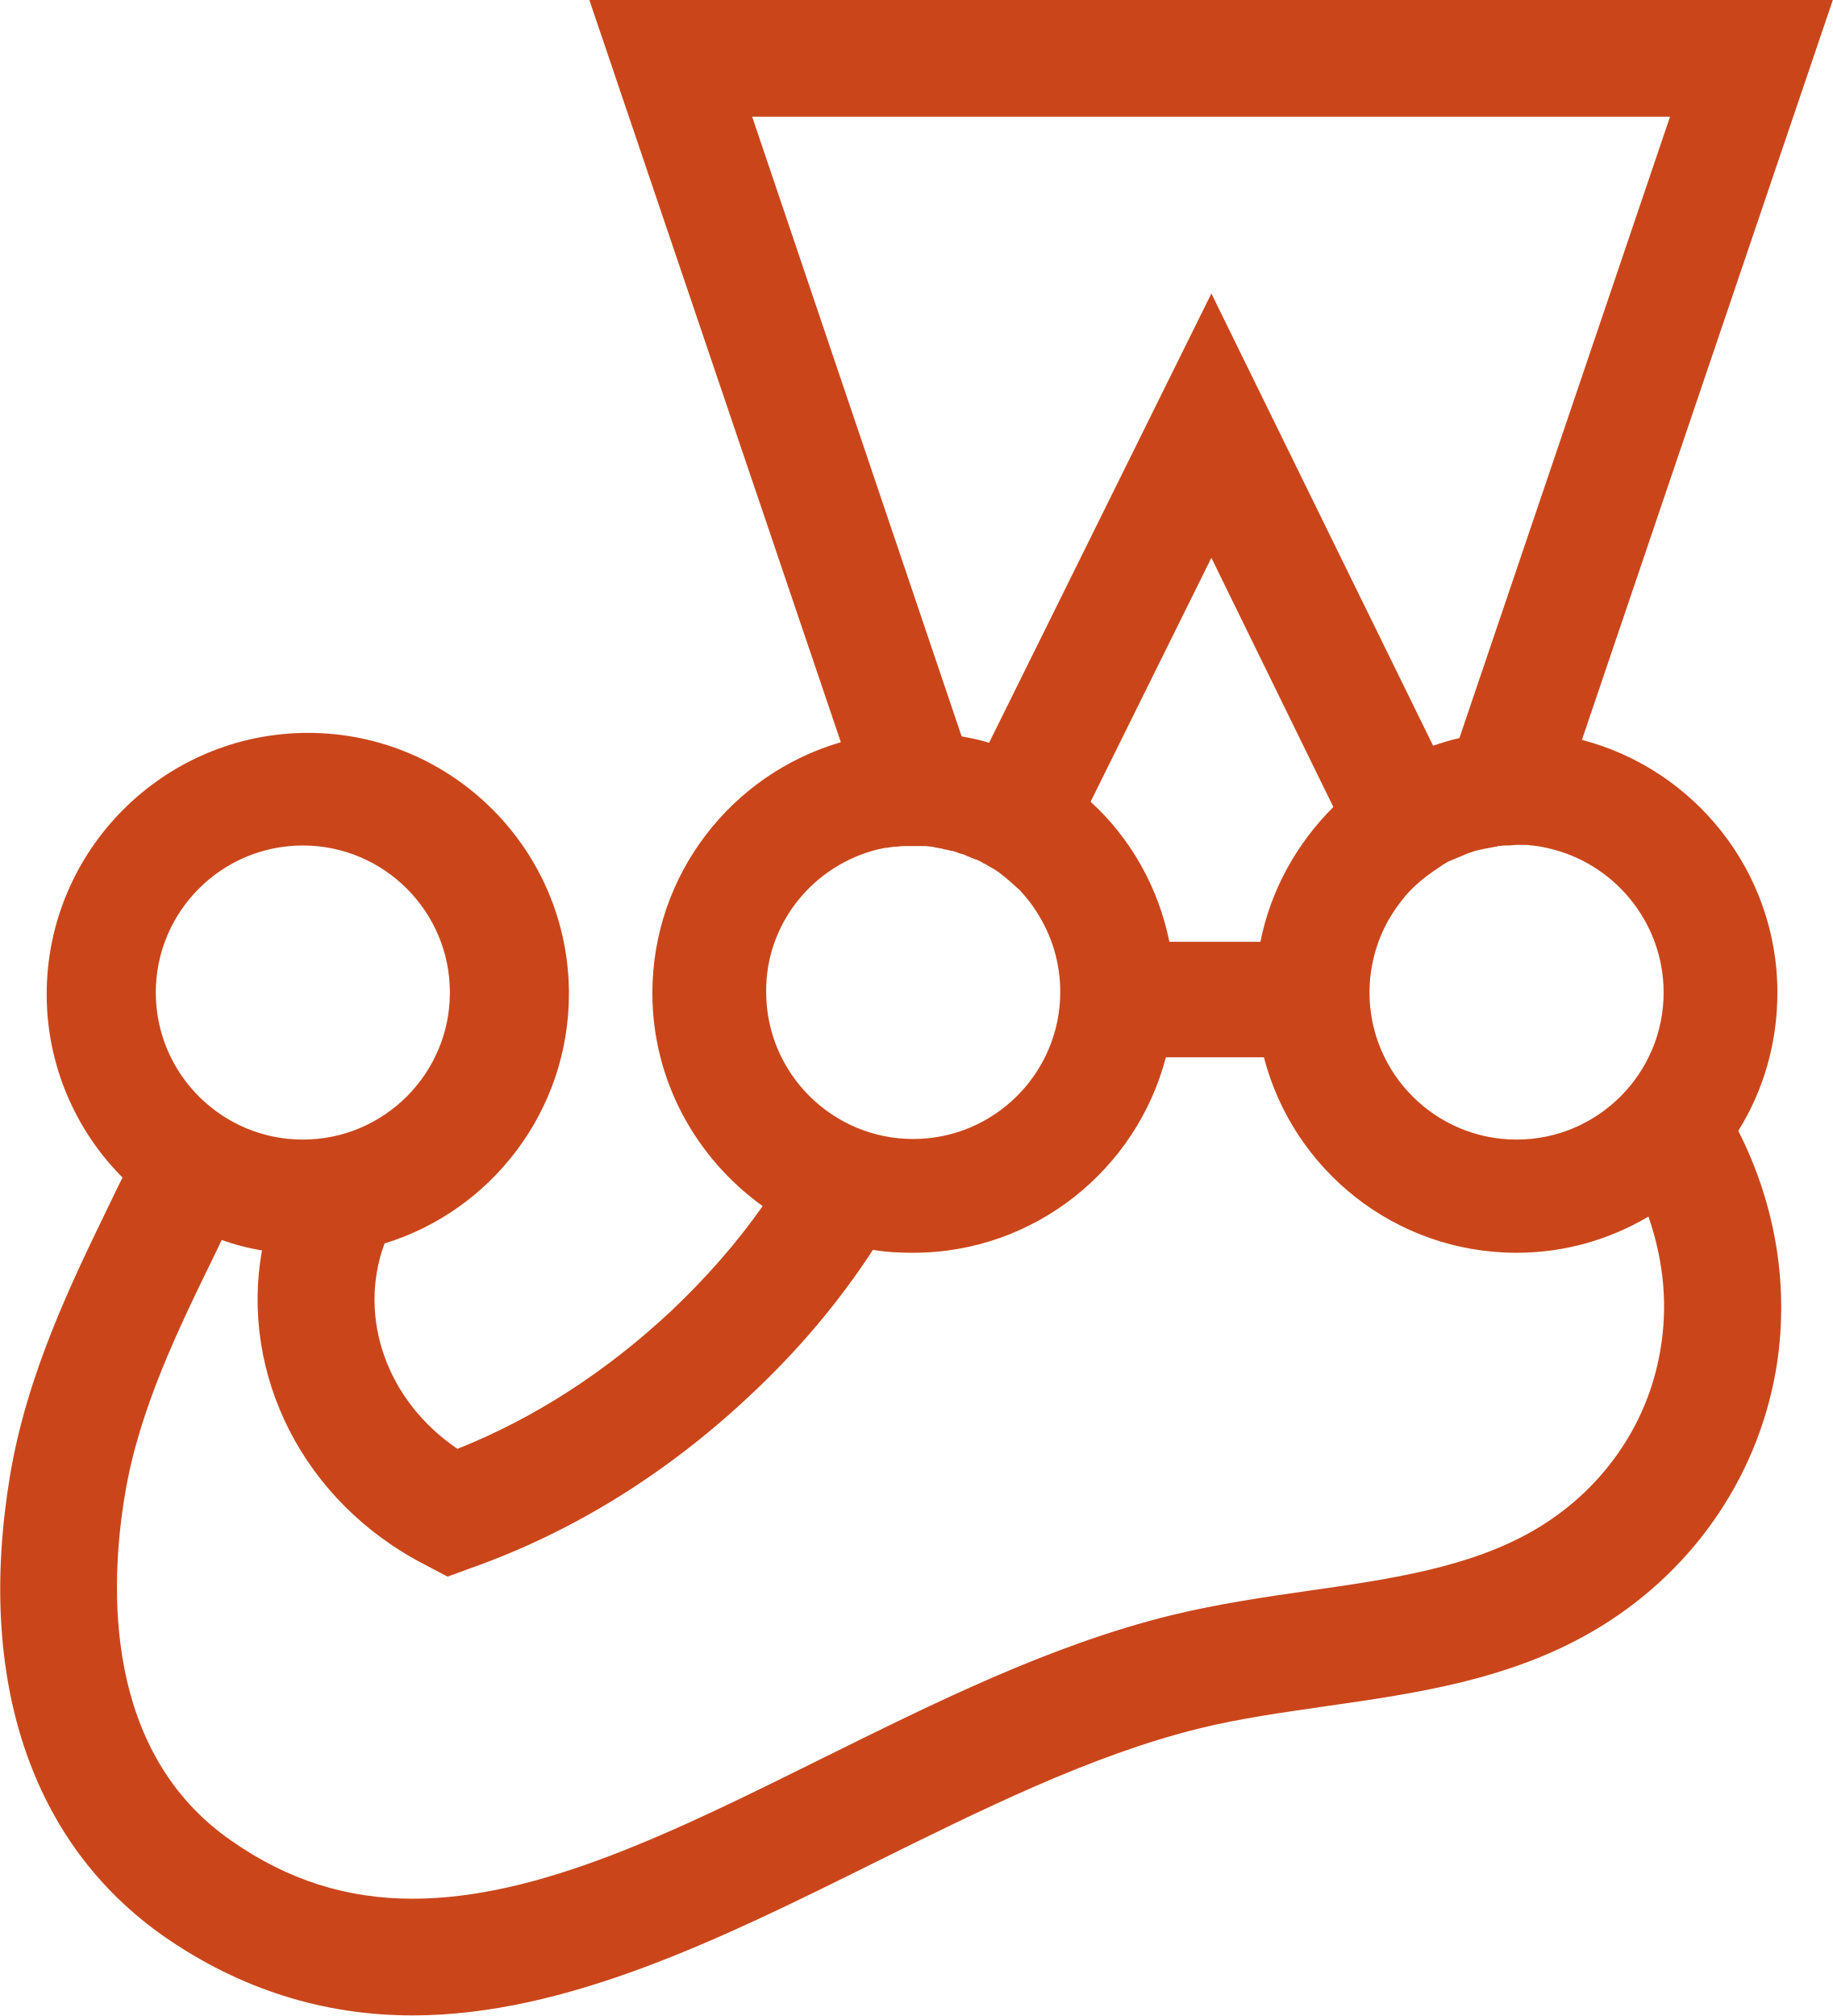
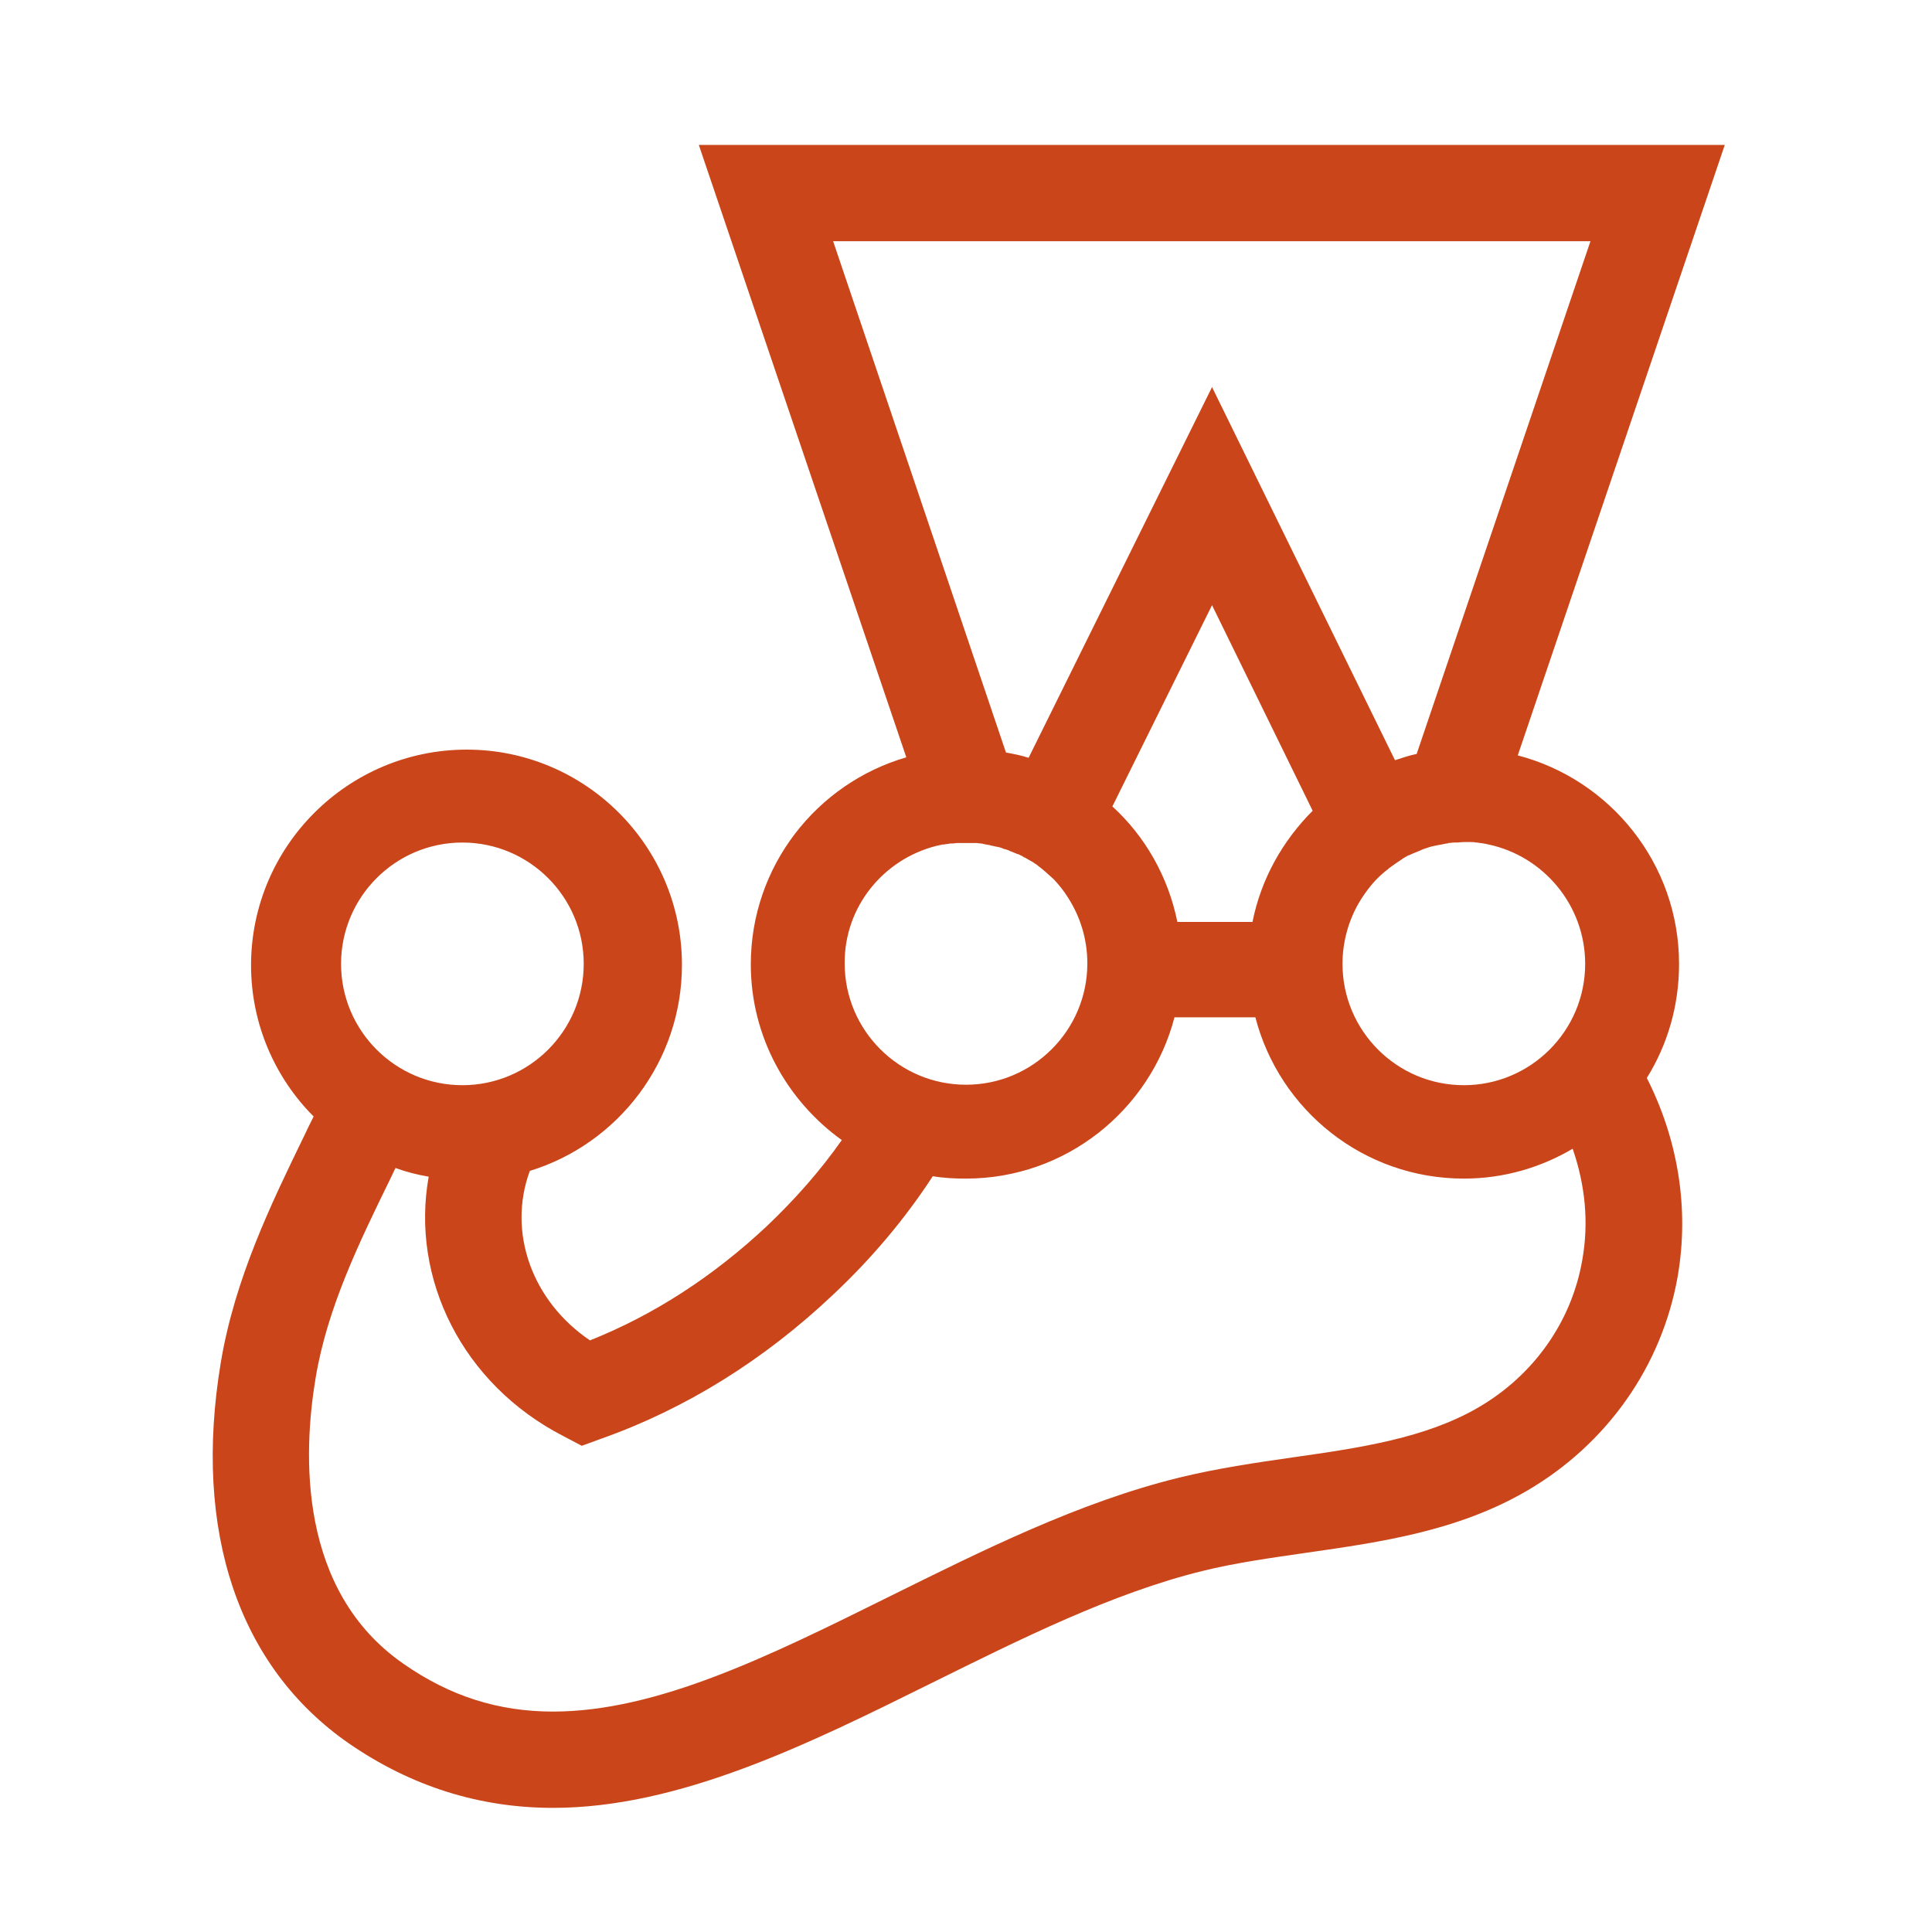
- <svg xmlns="http://www.w3.org/2000/svg" version="1.1" id="Layer_8" x="0" y="0" viewBox="0 0 314.1 345.5" enable-background="new 0 0 314.1 345.5" xml:space="preserve">
-   <path fill="none" d="M207.6 95.6l-20.7 41.8c6.8 6.3 11.6 14.6 13.5 24l15.6 0c1.8-8.9 6.2-16.9 12.5-23.1L207.6 95.6z" />
-   <path fill="none" d="M169.5 127.3l38.1-77 38 77.5c1.5-0.5 3-0.9 4.5-1.3L286.2 20H128.9l36 106.2C166.4 126.5 168 126.9 169.5 127.3z" />
-   <path fill="none" d="M156.4 195.4c13.9 0 25.2-11.3 25.2-25.2 0-5.1-1.5-9.8-4.1-13.8 -0.8-1.3-1.8-2.5-2.8-3.6 0 0-0.1-0.1-0.1-0.1 -1-1.1-2.2-2.1-3.4-2.9 0 0-0.1-0.1-0.1-0.1 -0.3-0.2-0.7-0.5-1.1-0.7 -0.1 0-0.1-0.1-0.2-0.1 -0.4-0.2-0.8-0.5-1.2-0.7 0 0 0 0-0.1 0 -0.4-0.2-0.9-0.5-1.3-0.7 0 0-0.1 0-0.1 0 -0.4-0.2-0.8-0.4-1.2-0.5 -0.1 0-0.2-0.1-0.3-0.1 -0.3-0.1-0.7-0.3-1-0.4 -0.1 0-0.2-0.1-0.4-0.1 -0.4-0.1-0.8-0.3-1.2-0.4 -0.1 0-0.1 0-0.1 0 -0.5-0.1-0.9-0.2-1.4-0.3 -0.1 0-0.2 0-0.4-0.1 -0.4-0.1-0.7-0.1-1.1-0.2 -0.2 0-0.3 0-0.5-0.1 -0.3 0-0.7-0.1-1-0.1 -0.2 0-0.3 0-0.5 0 -0.5 0-1 0-1.5 0 -0.5 0-1 0-1.5 0 -0.1 0-0.3 0-0.4 0 -0.4 0-0.7 0.1-1.1 0.1 -0.1 0-0.2 0-0.4 0 -0.4 0.1-0.8 0.1-1.2 0.2 -0.1 0-0.2 0-0.3 0 -0.5 0.1-0.9 0.2-1.4 0.3 -11 2.7-19.2 12.7-19.2 24.5C131.2 184 142.5 195.4 156.4 195.4z" />
-   <path fill="none" d="M262.4 145c-0.1 0-0.1 0-0.2 0 -0.4 0-0.7-0.1-1.1-0.1 -0.4 0-0.8 0-1.3 0 -0.5 0-1 0-1.6 0.1 -0.2 0-0.3 0-0.5 0 -0.4 0-0.8 0.1-1.2 0.1 -0.1 0-0.3 0-0.4 0.1 -0.5 0.1-1 0.2-1.5 0.3 0 0-0.1 0-0.1 0 -0.5 0.1-0.9 0.2-1.4 0.3 -0.1 0-0.3 0.1-0.4 0.1 -0.4 0.1-0.8 0.2-1.2 0.4 -0.1 0-0.2 0.1-0.3 0.1 -0.5 0.2-1 0.4-1.4 0.6 0 0 0 0 0 0 -0.5 0.2-0.9 0.4-1.4 0.6 -0.1 0-0.2 0.1-0.3 0.1 -0.4 0.2-0.8 0.4-1.2 0.7 0 0-0.1 0-0.1 0.1 -0.9 0.5-1.8 1.1-2.6 1.8 0 0-0.1 0.1-0.1 0.1 -1.3 1-2.4 2.1-3.5 3.3 0 0 0 0 0 0 -1.1 1.2-2 2.6-2.8 4 -2.1 3.7-3.3 8-3.3 12.5 0 13.9 11.3 25.2 25.2 25.2 13.9 0 25.2-11.3 25.2-25.2 0-12.2-8.8-22.5-20.3-24.8C264 145.2 263.2 145.1 262.4 145z" />
-   <path fill="none" d="M51.9 195.4c13.9 0 25.2-11.3 25.2-25.2s-11.3-25.2-25.2-25.2 -25.2 11.3-25.2 25.2S38 195.4 51.9 195.4z" />
-   <path fill="none" d="M259.9 214.9c-20.8 0-38.3-14.3-43.3-33.5l-16.8 0c-5 19.2-22.5 33.5-43.3 33.5 -2.4 0-4.7-0.2-6.9-0.5 -5.8 8.9-12.7 17.1-20.8 24.7 -14.3 13.5-30.5 23.5-48 29.8l-4.1 1.5 -3.8-2c-21-10.8-31.8-32.7-28-53.9 -2.4-0.4-4.7-1-6.9-1.8 -0.4 0.7-0.7 1.5-1.1 2.3 -6.4 13.2-13.1 26.8-15.5 41.4 -2.6 15.6-3.7 44.1 18.3 59.3 9.6 6.6 19.7 9.9 31 9.9 21.7 0 45.1-11.6 69.9-23.9 19.4-9.6 39.4-19.6 60.2-24.7 7.9-1.9 15.9-3.1 23.6-4.2 14.1-2 27.5-4 38.4-10.3 11.6-6.7 19.5-17.9 21.7-30.7 1.4-7.8 0.6-15.7-2-23C275.9 212.6 268.2 214.9 259.9 214.9z" />
-   <path fill="#CA461A" d="M304.6 170.1c0-20.8-14.3-38.3-33.5-43.3L314.1 0H101l43.1 127.2c-18.6 5.4-32.3 22.6-32.3 43 0 15 7.5 28.3 18.9 36.5 -4.5 6.4-9.7 12.3-15.6 17.9C104 235 91.7 243 78.4 248.3c-12-8.1-17.2-22.4-12.5-35.2 18.3-5.6 31.6-22.7 31.6-42.8 0-24.7-20.1-44.7-44.7-44.7C28.1 125.6 8 145.7 8 170.4c0 12.2 5 23.4 13 31.4 -0.7 1.4-1.4 2.8-2.1 4.3C12.2 219.9 4.6 235.5 1.7 253c-5.8 35 3.7 63.1 26.6 79 12.9 8.9 27.1 13.4 42.4 13.4 26.3 0 53-13.2 78.8-26 18.4-9.1 37.4-18.6 56.1-23.2 6.9-1.7 14.1-2.7 21.7-3.8 15.4-2.2 31.3-4.5 45.6-12.8 16.7-9.7 28.1-25.9 31.4-44.5 2.5-14.3 0-28.7-6.4-41.3C302.2 186.9 304.6 178.8 304.6 170.1zM285.1 170.1c0 13.9-11.3 25.2-25.2 25.2 -13.9 0-25.2-11.3-25.2-25.2 0-4.5 1.2-8.8 3.3-12.5 0.8-1.4 1.8-2.8 2.8-4 0 0 0 0 0 0 1-1.2 2.2-2.3 3.5-3.3 0 0 0.1-0.1 0.1-0.1 0.8-0.6 1.7-1.2 2.6-1.8 0 0 0.1 0 0.1-0.1 0.4-0.2 0.8-0.5 1.2-0.7 0.1 0 0.2-0.1 0.3-0.1 0.4-0.2 0.9-0.4 1.4-0.6 0 0 0 0 0 0 0.5-0.2 1-0.4 1.4-0.6 0.1 0 0.2-0.1 0.3-0.1 0.4-0.1 0.8-0.3 1.2-0.4 0.1 0 0.3-0.1 0.4-0.1 0.5-0.1 0.9-0.2 1.4-0.3 0 0 0.1 0 0.1 0 0.5-0.1 1-0.2 1.5-0.3 0.1 0 0.3 0 0.4-0.1 0.4 0 0.8-0.1 1.2-0.1 0.2 0 0.3 0 0.5 0 0.5 0 1-0.1 1.6-0.1 0.4 0 0.8 0 1.3 0 0.4 0 0.7 0 1.1 0.1 0.1 0 0.1 0 0.2 0 0.8 0.1 1.6 0.2 2.4 0.4C276.4 147.7 285.1 157.9 285.1 170.1zM128.9 20h157.3l-36.1 106.5c-1.5 0.3-3 0.8-4.5 1.3l-38-77.5 -38.1 77c-1.5-0.5-3.1-0.8-4.7-1.1L128.9 20zM200.4 161.4c-1.9-9.4-6.7-17.8-13.5-24l20.7-41.8 20.9 42.7c-6.2 6.2-10.7 14.1-12.5 23.1L200.4 161.4zM150.3 145.6c0.5-0.1 0.9-0.2 1.4-0.3 0.1 0 0.2 0 0.3 0 0.4-0.1 0.8-0.1 1.2-0.2 0.1 0 0.2 0 0.4 0 0.4 0 0.7-0.1 1.1-0.1 0.1 0 0.3 0 0.4 0 0.5 0 1 0 1.5 0 0.5 0 1 0 1.5 0 0.2 0 0.3 0 0.5 0 0.4 0 0.7 0.1 1 0.1 0.2 0 0.3 0 0.5 0.1 0.4 0.1 0.7 0.1 1.1 0.2 0.1 0 0.2 0 0.4 0.1 0.5 0.1 1 0.2 1.4 0.3 0.1 0 0.1 0 0.1 0 0.4 0.1 0.8 0.2 1.2 0.4 0.1 0 0.2 0.1 0.4 0.1 0.3 0.1 0.7 0.2 1 0.4 0.1 0 0.2 0.1 0.3 0.1 0.4 0.2 0.8 0.3 1.2 0.5 0 0 0.1 0 0.1 0 0.5 0.2 0.9 0.4 1.3 0.7 0 0 0 0 0.1 0 0.4 0.2 0.8 0.5 1.2 0.7 0.1 0 0.1 0.1 0.2 0.1 0.4 0.2 0.7 0.5 1.1 0.7 0 0 0.1 0.1 0.1 0.1 1.2 0.9 2.3 1.9 3.4 2.9 0 0 0.1 0.1 0.1 0.1 1 1.1 2 2.3 2.8 3.6 2.6 4 4.1 8.7 4.1 13.8 0 13.9-11.3 25.2-25.2 25.2s-25.2-11.3-25.2-25.2C131.2 158.3 139.3 148.4 150.3 145.6zM51.9 144.9c13.9 0 25.2 11.3 25.2 25.2s-11.3 25.2-25.2 25.2S26.7 184 26.7 170.1 38 144.9 51.9 144.9zM284.5 231.6c-2.2 12.8-10.1 24-21.7 30.7 -10.9 6.3-24.3 8.3-38.4 10.3 -7.7 1.1-15.8 2.3-23.6 4.2 -20.8 5.1-40.8 15.1-60.2 24.7 -24.8 12.3-48.2 23.9-69.9 23.9 -11.3 0-21.4-3.2-31-9.9 -22-15.2-20.9-43.7-18.3-59.3 2.4-14.6 9.1-28.3 15.5-41.4 0.4-0.8 0.7-1.5 1.1-2.3 2.2 0.8 4.5 1.4 6.9 1.8 -3.8 21.2 7 43.1 28 53.9l3.8 2 4.1-1.5c17.5-6.2 33.7-16.3 48-29.8 8.1-7.6 15-15.8 20.8-24.7 2.3 0.4 4.6 0.5 6.9 0.5 20.8 0 38.3-14.3 43.3-33.5l16.8 0c5 19.3 22.5 33.5 43.3 33.5 8.3 0 16-2.3 22.6-6.2C285.1 216 285.9 223.8 284.5 231.6z" />
+ <svg xmlns="http://www.w3.org/2000/svg" width="400" height="400">
+   <g>
+     <rect fill="none" id="canvas_background" height="402" width="402" y="-1" x="-1" />
+   </g>
+   <g>
+     <path id="svg_1" d="m207.6,95.6l-20.7,41.8c6.8,6.3 11.6,14.6 13.5,24l15.6,0c1.8,-8.9 6.2,-16.9 12.5,-23.1l-20.9,-42.7z" fill="none" />
+     <path id="svg_2" d="m169.5,127.3l38.1,-77l38,77.5c1.5,-0.5 3,-0.9 4.5,-1.3l36.1,-106.5l-157.3,0l36,106.2c1.5,0.3 3.1,0.7 4.6,1.1z" fill="none" />
+     <path id="svg_3" d="m156.4,195.4c13.9,0 25.2,-11.3 25.2,-25.2c0,-5.1 -1.5,-9.8 -4.1,-13.8c-0.8,-1.3 -1.8,-2.5 -2.8,-3.6c0,0 -0.1,-0.1 -0.1,-0.1c-1,-1.1 -2.2,-2.1 -3.4,-2.9c0,0 -0.1,-0.1 -0.1,-0.1c-0.3,-0.2 -0.7,-0.5 -1.1,-0.7c-0.1,0 -0.1,-0.1 -0.2,-0.1c-0.4,-0.2 -0.8,-0.5 -1.2,-0.7c0,0 0,0 -0.1,0c-0.4,-0.2 -0.9,-0.5 -1.3,-0.7c0,0 -0.1,0 -0.1,0c-0.4,-0.2 -0.8,-0.4 -1.2,-0.5c-0.1,0 -0.2,-0.1 -0.3,-0.1c-0.3,-0.1 -0.7,-0.3 -1,-0.4c-0.1,0 -0.2,-0.1 -0.4,-0.1c-0.4,-0.1 -0.8,-0.3 -1.2,-0.4c-0.1,0 -0.1,0 -0.1,0c-0.5,-0.1 -0.9,-0.2 -1.4,-0.3c-0.1,0 -0.2,0 -0.4,-0.1c-0.4,-0.1 -0.7,-0.1 -1.1,-0.2c-0.2,0 -0.3,0 -0.5,-0.1c-0.3,0 -0.7,-0.1 -1,-0.1c-0.2,0 -0.3,0 -0.5,0c-0.5,0 -1,0 -1.5,0c-0.5,0 -1,0 -1.5,0c-0.1,0 -0.3,0 -0.4,0c-0.4,0 -0.7,0.1 -1.1,0.1c-0.1,0 -0.2,0 -0.4,0c-0.4,0.1 -0.8,0.1 -1.2,0.2c-0.1,0 -0.2,0 -0.3,0c-0.5,0.1 -0.9,0.2 -1.4,0.3c-11,2.7 -19.2,12.7 -19.2,24.5c0.2,13.7 11.5,25.1 25.4,25.1z" fill="none" />
+     <path id="svg_4" d="m262.4,145c-0.1,0 -0.1,0 -0.2,0c-0.4,0 -0.7,-0.1 -1.1,-0.1c-0.4,0 -0.8,0 -1.3,0c-0.5,0 -1,0 -1.6,0.1c-0.2,0 -0.3,0 -0.5,0c-0.4,0 -0.8,0.1 -1.2,0.1c-0.1,0 -0.3,0 -0.4,0.1c-0.5,0.1 -1,0.2 -1.5,0.3c0,0 -0.1,0 -0.1,0c-0.5,0.1 -0.9,0.2 -1.4,0.3c-0.1,0 -0.3,0.1 -0.4,0.1c-0.4,0.1 -0.8,0.2 -1.2,0.4c-0.1,0 -0.2,0.1 -0.3,0.1c-0.5,0.2 -1,0.4 -1.4,0.6c0,0 0,0 0,0c-0.5,0.2 -0.9,0.4 -1.4,0.6c-0.1,0 -0.2,0.1 -0.3,0.1c-0.4,0.2 -0.8,0.4 -1.2,0.7c0,0 -0.1,0 -0.1,0.1c-0.9,0.5 -1.8,1.1 -2.6,1.8c0,0 -0.1,0.1 -0.1,0.1c-1.3,1 -2.4,2.1 -3.5,3.3c0,0 0,0 0,0c-1.1,1.2 -2,2.6 -2.8,4c-2.1,3.7 -3.3,8 -3.3,12.5c0,13.9 11.3,25.2 25.2,25.2c13.9,0 25.2,-11.3 25.2,-25.2c0,-12.2 -8.8,-22.5 -20.3,-24.8c-0.6,-0.2 -1.4,-0.3 -2.2,-0.4z" fill="none" />
+     <path id="svg_5" d="m51.9,195.4c13.9,0 25.2,-11.3 25.2,-25.2s-11.3,-25.2 -25.2,-25.2s-25.2,11.3 -25.2,25.2s11.3,25.2 25.2,25.2z" fill="none" />
+     <path id="svg_6" d="m259.9,214.9c-20.8,0 -38.3,-14.3 -43.3,-33.5l-16.8,0c-5,19.2 -22.5,33.5 -43.3,33.5c-2.4,0 -4.7,-0.2 -6.9,-0.5c-5.8,8.9 -12.7,17.1 -20.8,24.7c-14.3,13.5 -30.5,23.5 -48,29.8l-4.1,1.5l-3.8,-2c-21,-10.8 -31.8,-32.7 -28,-53.9c-2.4,-0.4 -4.7,-1 -6.9,-1.8c-0.4,0.7 -0.7,1.5 -1.1,2.3c-6.4,13.2 -13.1,26.8 -15.5,41.4c-2.6,15.6 -3.7,44.1 18.3,59.3c9.6,6.6 19.7,9.9 31,9.9c21.7,0 45.1,-11.6 69.9,-23.9c19.4,-9.6 39.4,-19.6 60.2,-24.7c7.9,-1.9 15.9,-3.1 23.6,-4.2c14.1,-2 27.5,-4 38.4,-10.3c11.6,-6.7 19.5,-17.9 21.7,-30.7c1.4,-7.8 0.6,-15.7 -2,-23c-6.6,3.8 -14.3,6.1 -22.6,6.1z" fill="none" />
+     <path stroke="null" id="svg_7" d="m347.63,199.558c0,-20.734 -14.254,-38.178 -33.393,-43.162l42.863,-126.396l-212.421,0l42.963,126.795c-18.541,5.383 -32.197,22.528 -32.197,42.863c0,14.952 7.476,28.21 18.84,36.384c-4.486,6.38 -9.669,12.261 -15.55,17.843c-11.065,10.367 -23.325,18.341 -36.583,23.625c-11.962,-8.074 -17.145,-22.329 -12.46,-35.088c18.242,-5.582 31.499,-22.628 31.499,-42.664c0,-24.621 -20.036,-44.558 -44.558,-44.558c-24.621,0 -44.657,20.036 -44.657,44.657c0,12.161 4.984,23.325 12.959,31.3c-0.698,1.396 -1.396,2.791 -2.093,4.286c-6.679,13.756 -14.254,29.306 -17.145,46.751c-5.782,34.889 3.688,62.899 26.515,78.748c12.859,8.872 27.014,13.357 42.265,13.357c26.216,0 52.831,-13.158 78.549,-25.917c18.341,-9.071 37.281,-18.541 55.921,-23.126c6.878,-1.695 14.055,-2.691 21.631,-3.788c15.351,-2.193 31.2,-4.486 45.455,-12.759c16.647,-9.669 28.011,-25.818 31.3,-44.358c2.492,-14.254 0,-28.609 -6.38,-41.168c4.286,-6.878 6.679,-14.952 6.679,-23.625zm-19.438,0c0,13.856 -11.264,25.12 -25.12,25.12c-13.856,0 -25.12,-11.264 -25.12,-25.12c0,-4.486 1.196,-8.772 3.289,-12.46c0.797,-1.396 1.794,-2.791 2.791,-3.987c0,0 0,0 0,0c0.997,-1.196 2.193,-2.293 3.489,-3.289c0,0 0.1,-0.1 0.1,-0.1c0.797,-0.598 1.695,-1.196 2.592,-1.794c0,0 0.1,0 0.1,-0.1c0.399,-0.199 0.797,-0.498 1.196,-0.698c0.1,0 0.199,-0.1 0.299,-0.1c0.399,-0.199 0.897,-0.399 1.396,-0.598c0,0 0,0 0,0c0.498,-0.199 0.997,-0.399 1.396,-0.598c0.1,0 0.199,-0.1 0.299,-0.1c0.399,-0.1 0.797,-0.299 1.196,-0.399c0.1,0 0.299,-0.1 0.399,-0.1c0.498,-0.1 0.897,-0.199 1.396,-0.299c0,0 0.1,0 0.1,0c0.498,-0.1 0.997,-0.199 1.495,-0.299c0.1,0 0.299,0 0.399,-0.1c0.399,0 0.797,-0.1 1.196,-0.1c0.199,0 0.299,0 0.498,0c0.498,0 0.997,-0.1 1.595,-0.1c0.399,0 0.797,0 1.296,0c0.399,0 0.698,0 1.096,0.1c0.1,0 0.1,0 0.199,0c0.797,0.1 1.595,0.199 2.392,0.399c11.364,2.392 20.036,12.56 20.036,24.721zm-155.703,-149.622l156.799,0l-35.985,106.161c-1.495,0.299 -2.99,0.797 -4.486,1.296l-37.879,-77.253l-37.979,76.755c-1.495,-0.498 -3.09,-0.797 -4.685,-1.096l-35.786,-105.862zm71.272,140.95c-1.894,-9.37 -6.679,-17.743 -13.457,-23.924l20.634,-41.667l20.833,42.564c-6.18,6.18 -10.666,14.055 -12.46,23.026l-15.55,0zm-49.94,-15.75c0.498,-0.1 0.897,-0.199 1.396,-0.299c0.1,0 0.199,0 0.299,0c0.399,-0.1 0.797,-0.1 1.196,-0.199c0.1,0 0.199,0 0.399,0c0.399,0 0.698,-0.1 1.096,-0.1c0.1,0 0.299,0 0.399,0c0.498,0 0.997,0 1.495,0c0.498,0 0.997,0 1.495,0c0.199,0 0.299,0 0.498,0c0.399,0 0.698,0.1 0.997,0.1c0.199,0 0.299,0 0.498,0.1c0.399,0.1 0.698,0.1 1.096,0.199c0.1,0 0.199,0 0.399,0.1c0.498,0.1 0.997,0.199 1.396,0.299c0.1,0 0.1,0 0.1,0c0.399,0.1 0.797,0.199 1.196,0.399c0.1,0 0.199,0.1 0.399,0.1c0.299,0.1 0.698,0.199 0.997,0.399c0.1,0 0.199,0.1 0.299,0.1c0.399,0.199 0.797,0.299 1.196,0.498c0,0 0.1,0 0.1,0c0.498,0.199 0.897,0.399 1.296,0.698c0,0 0,0 0.1,0c0.399,0.199 0.797,0.498 1.196,0.698c0.1,0 0.1,0.1 0.199,0.1c0.399,0.199 0.698,0.498 1.096,0.698c0,0 0.1,0.1 0.1,0.1c1.196,0.897 2.293,1.894 3.389,2.891c0,0 0.1,0.1 0.1,0.1c0.997,1.096 1.994,2.293 2.791,3.589c2.592,3.987 4.087,8.672 4.087,13.756c0,13.856 -11.264,25.12 -25.12,25.12s-25.12,-11.264 -25.12,-25.12c-0.1,-11.663 7.975,-21.531 18.94,-24.322zm-98.087,-0.698c13.856,0 25.12,11.264 25.12,25.12s-11.264,25.12 -25.12,25.12s-25.12,-11.264 -25.12,-25.12s11.264,-25.12 25.12,-25.12zm231.859,86.424c-2.193,12.759 -10.068,23.924 -21.631,30.602c-10.865,6.28 -24.223,8.274 -38.278,10.267c-7.675,1.096 -15.75,2.293 -23.525,4.187c-20.734,5.084 -40.67,15.052 -60.008,24.621c-24.721,12.261 -48.047,23.824 -69.677,23.824c-11.264,0 -21.332,-3.19 -30.901,-9.868c-21.93,-15.152 -20.833,-43.561 -18.242,-59.111c2.392,-14.554 9.071,-28.21 15.451,-41.268c0.399,-0.797 0.698,-1.495 1.096,-2.293c2.193,0.797 4.486,1.396 6.878,1.794c-3.788,21.132 6.978,42.963 27.911,53.728l3.788,1.994l4.087,-1.495c17.444,-6.18 33.593,-16.248 47.847,-29.705c8.074,-7.576 14.952,-15.75 20.734,-24.621c2.293,0.399 4.585,0.498 6.878,0.498c20.734,0 38.178,-14.254 43.162,-33.393l16.747,0c4.984,19.239 22.428,33.393 43.162,33.393c8.274,0 15.949,-2.293 22.528,-6.18c2.592,7.476 3.389,15.251 1.994,23.026z" fill="#CA461A" />
+   </g>
</svg>
